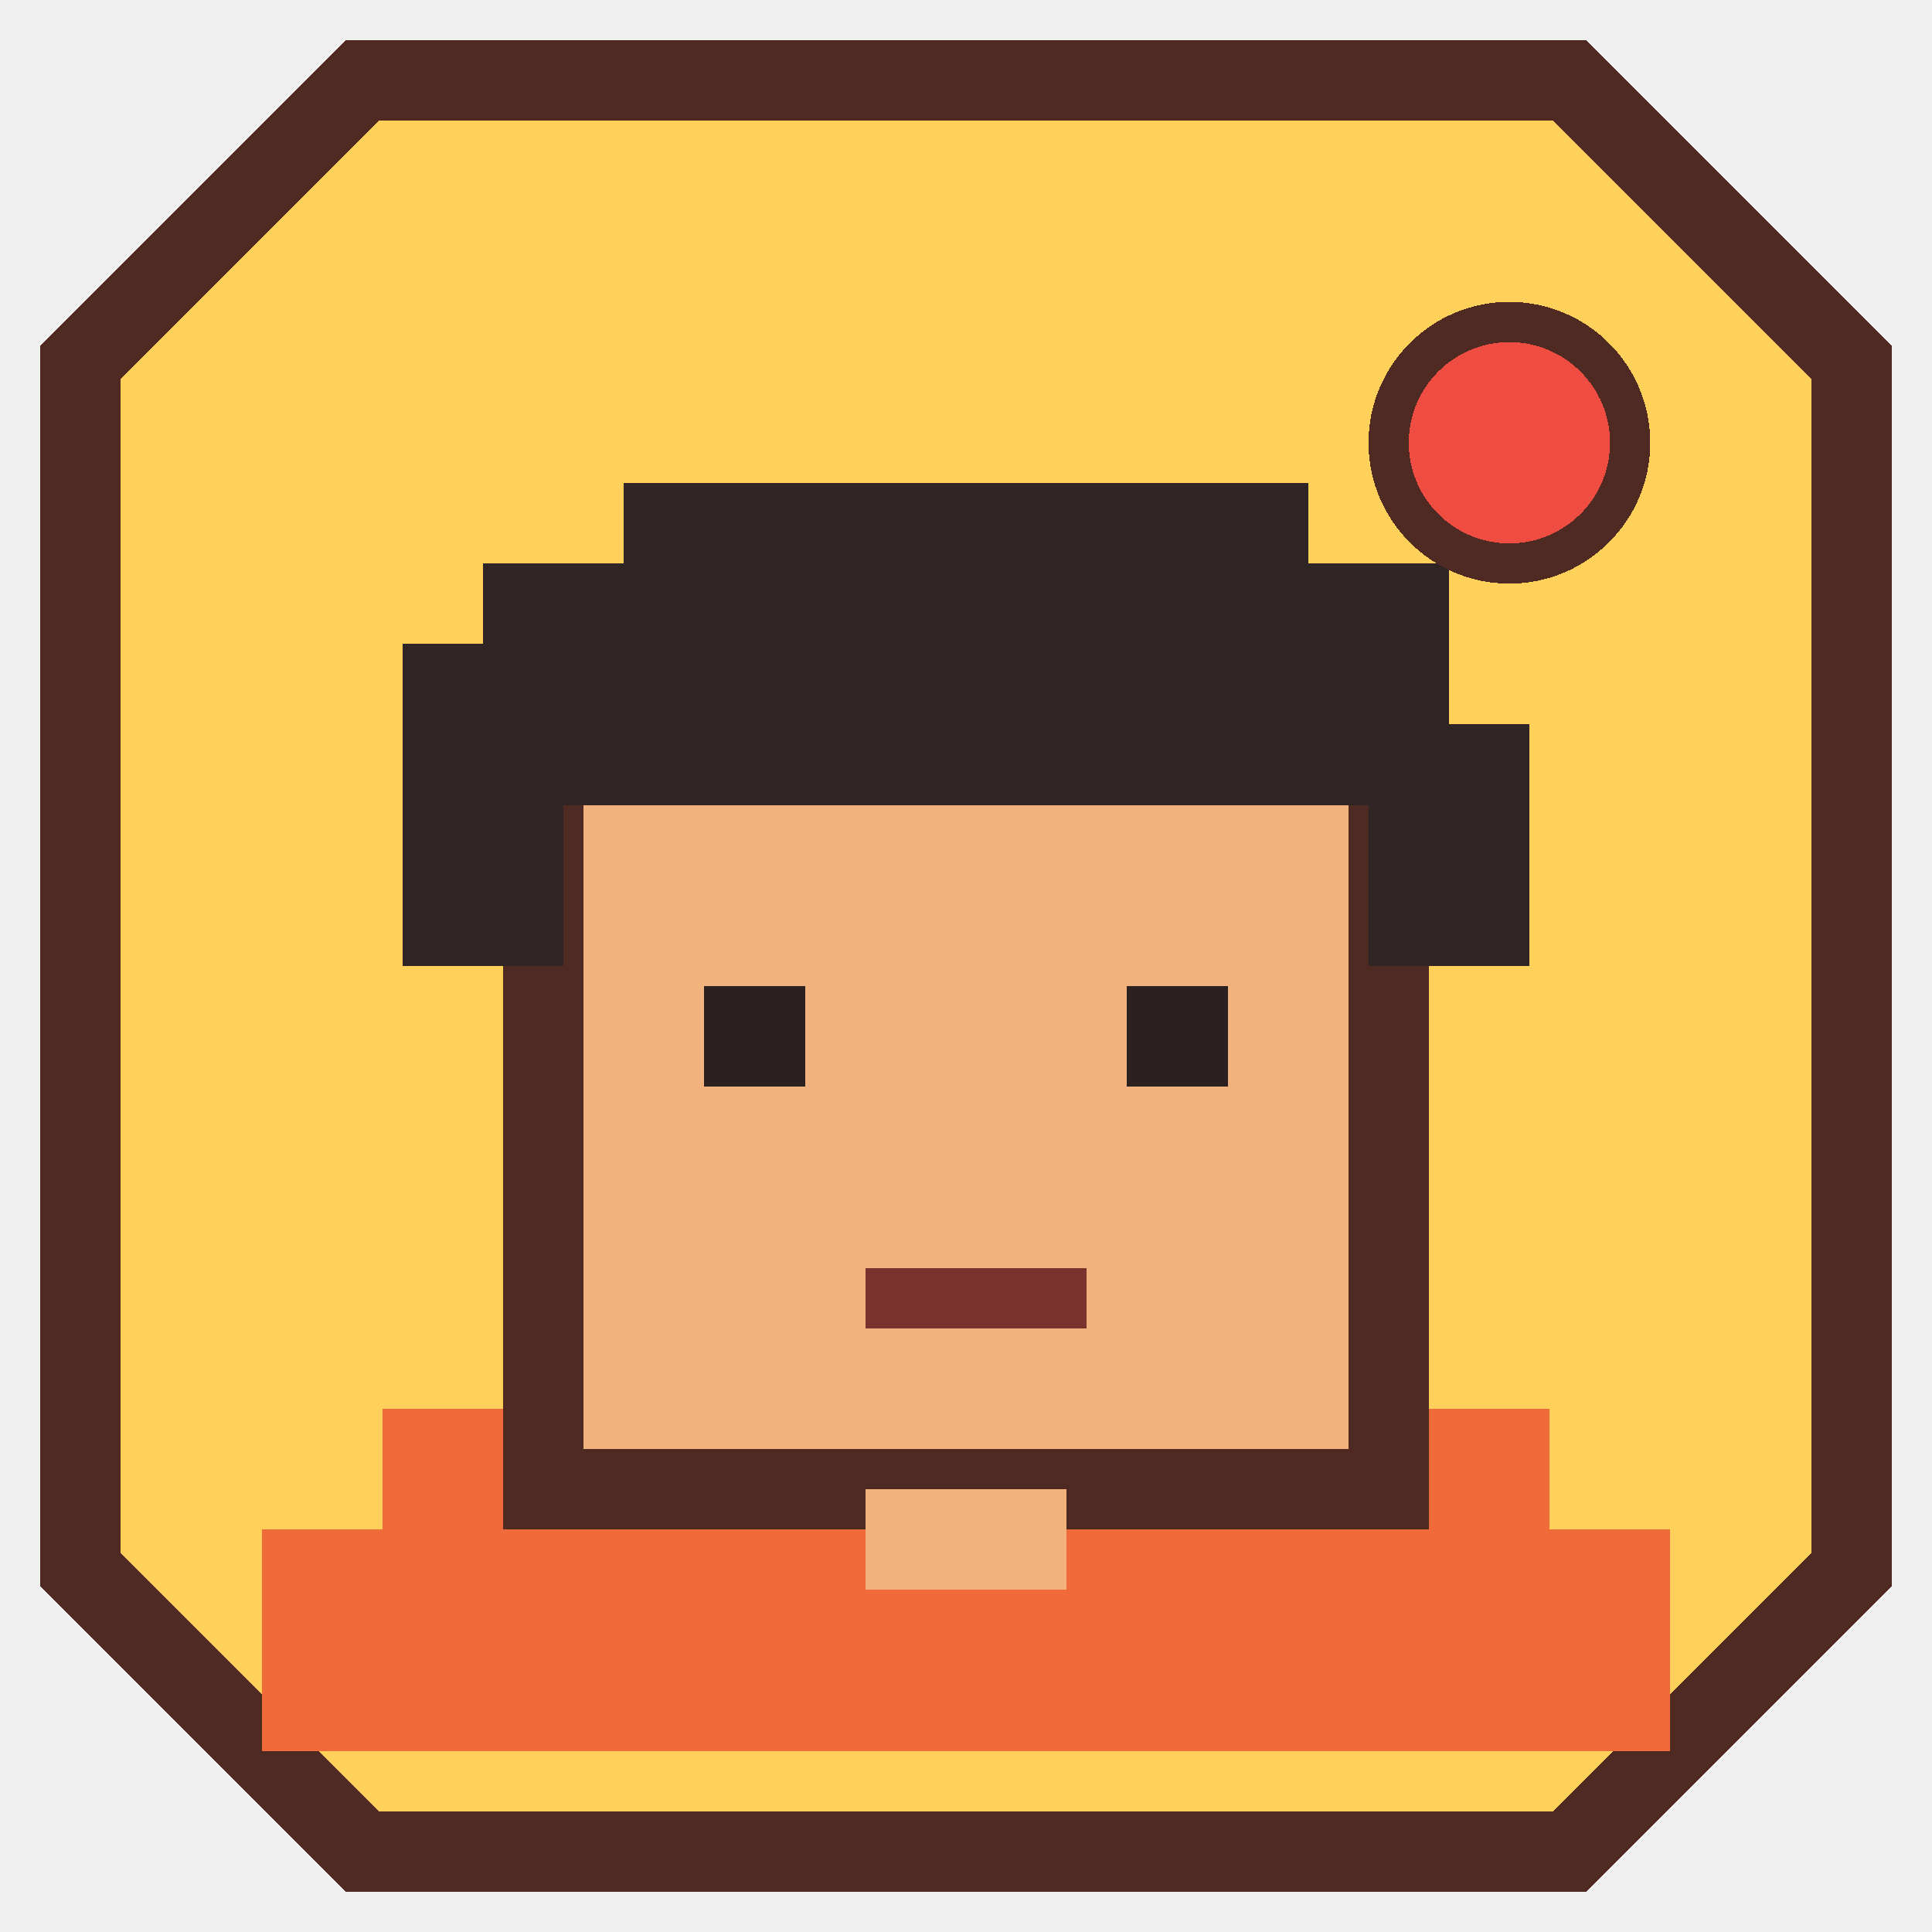
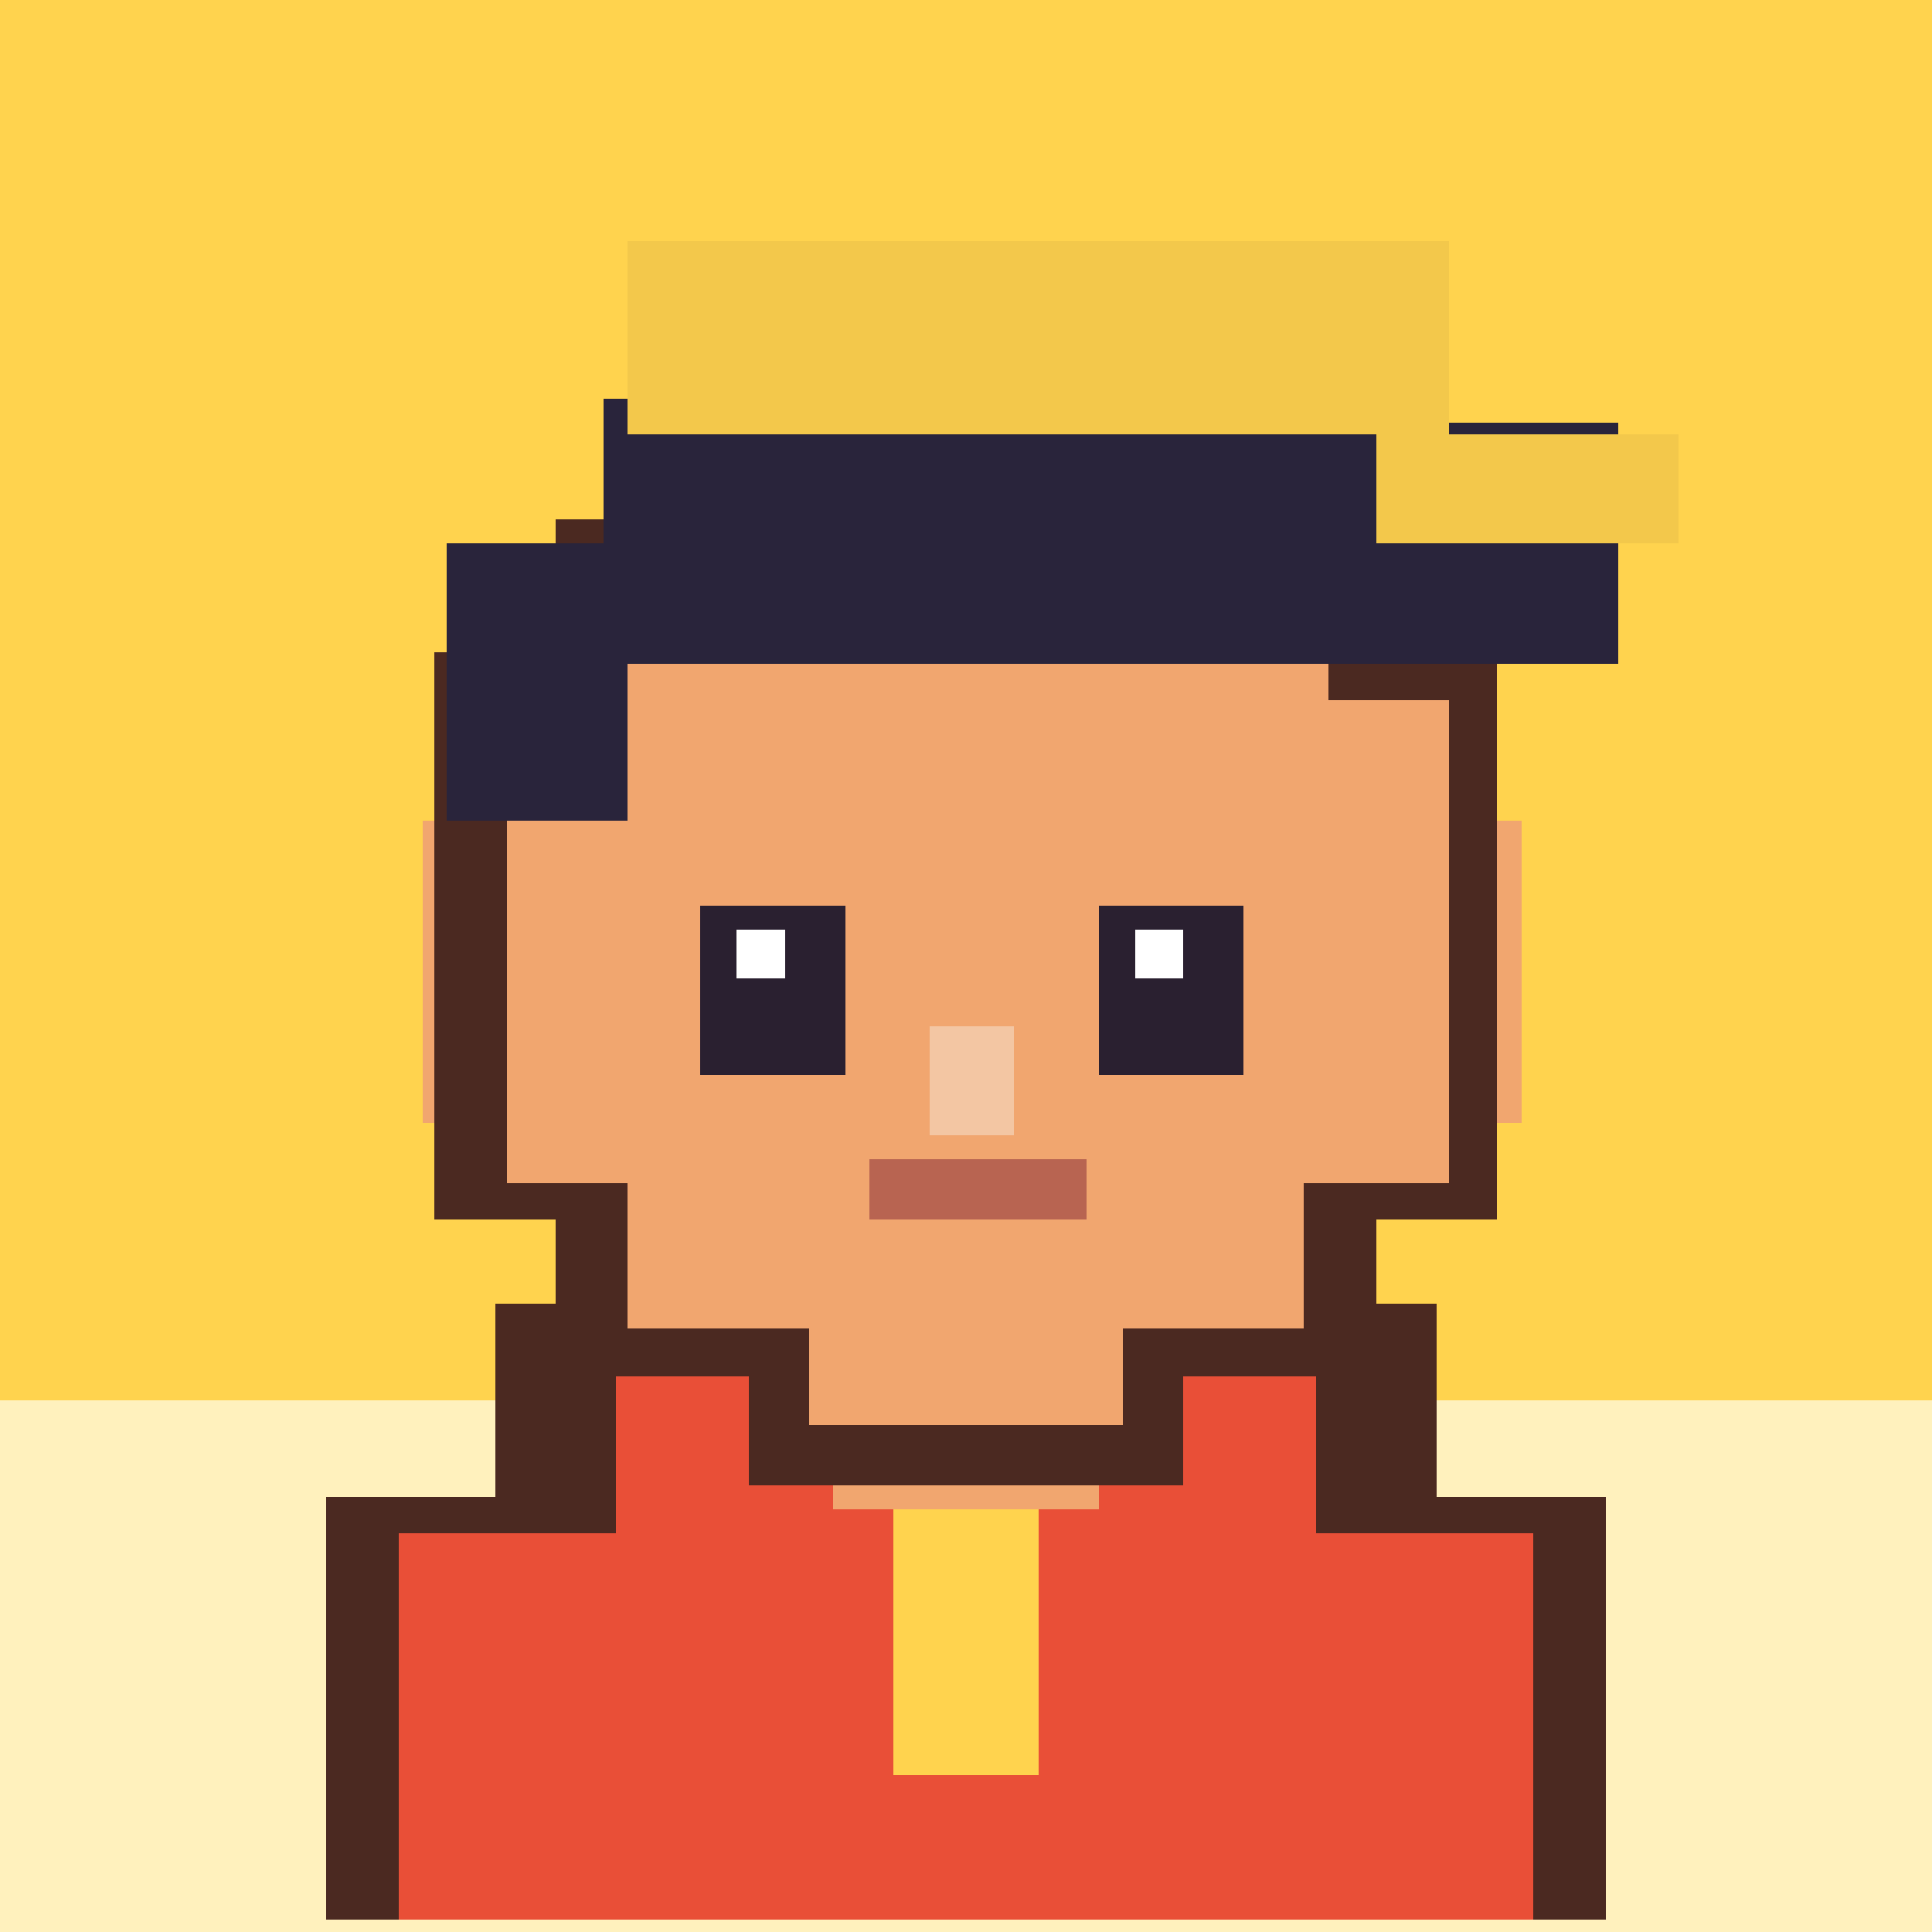
- <svg xmlns="http://www.w3.org/2000/svg" viewBox="0 0 96 96" shape-rendering="crispEdges">
-   <path fill="#FFD15A" stroke="#4F2A22" stroke-width="4" d="M18 4h60l14 14v60L78 92H18L4 78V18z" />
-   <rect x="19" y="70" width="58" height="17" fill="#F06A3A" />
-   <rect x="13" y="76" width="70" height="11" fill="#F06A3A" />
-   <rect x="27" y="36" width="42" height="38" fill="#F2B27D" stroke="#4F2A22" stroke-width="4" />
-   <path fill="#2E2524" d="M24 28h48v8H76v12h-8V40H28v8h-8V32h4z" />
-   <rect x="31" y="24" width="34" height="8" fill="#2E2524" />
-   <rect x="35" y="49" width="5" height="5" fill="#2D2020" />
-   <rect x="56" y="49" width="5" height="5" fill="#2D2020" />
-   <rect x="43" y="63" width="11" height="3" fill="#7A332D" />
-   <circle cx="75" cy="22" r="6" fill="#F04D42" stroke="#4F2A22" stroke-width="2" />
-   <rect x="43" y="74" width="10" height="5" fill="#F2B27D" />
+ <svg xmlns="http://www.w3.org/2000/svg" viewBox="0 0 160 160" shape-rendering="crispEdges">
+   <path fill="#ffd34e" d="M0 0h160v160H0z" />
+   <path fill="#fff1bd" d="M0 116h160v44H0z" />
+   <path fill="#4b2921" d="M27 159v-35h14v-16h78v16h14v35z" />
+   <path fill="#e94f37" d="M33 159v-32h18v-14h58v14h18v32z" />
+   <path fill="#ffd34e" d="M74 113h12v34H74z" />
+   <path fill="#f1a66f" d="M69 103h22v22H69zM35 68h17v25H35zm73 0h18v25h-18z" />
+   <path fill="#4b2921" d="M46 43h68v11h10v47h-10v13H98v9H62v-9H46v-13H36V54h10z" />
+   <path fill="#f1a66f" d="M50 48h60v10h10v40h-12v12H93v8H67v-8H52V98H42V58h8z" />
+   <path fill="#29243b" d="M37 68V45h13V33h19V27h51v8h14v20H52v13z" />
+   <path fill="#f3c84b" d="M52 20h68v16H52zm62 16h25v9h-25z" />
+   <path fill="#2a2030" d="M58 75h12v14H58zm33 0h12v14H91z" />
+   <path fill="#fff" d="M61 77h4v4h-4zm33 0h4v4h-4z" />
+   <path fill="#b86451" d="M72 96h18v5H72z" />
+   <path fill="#f3c6a3" d="M77 85h7v9h-7z" />
</svg>
